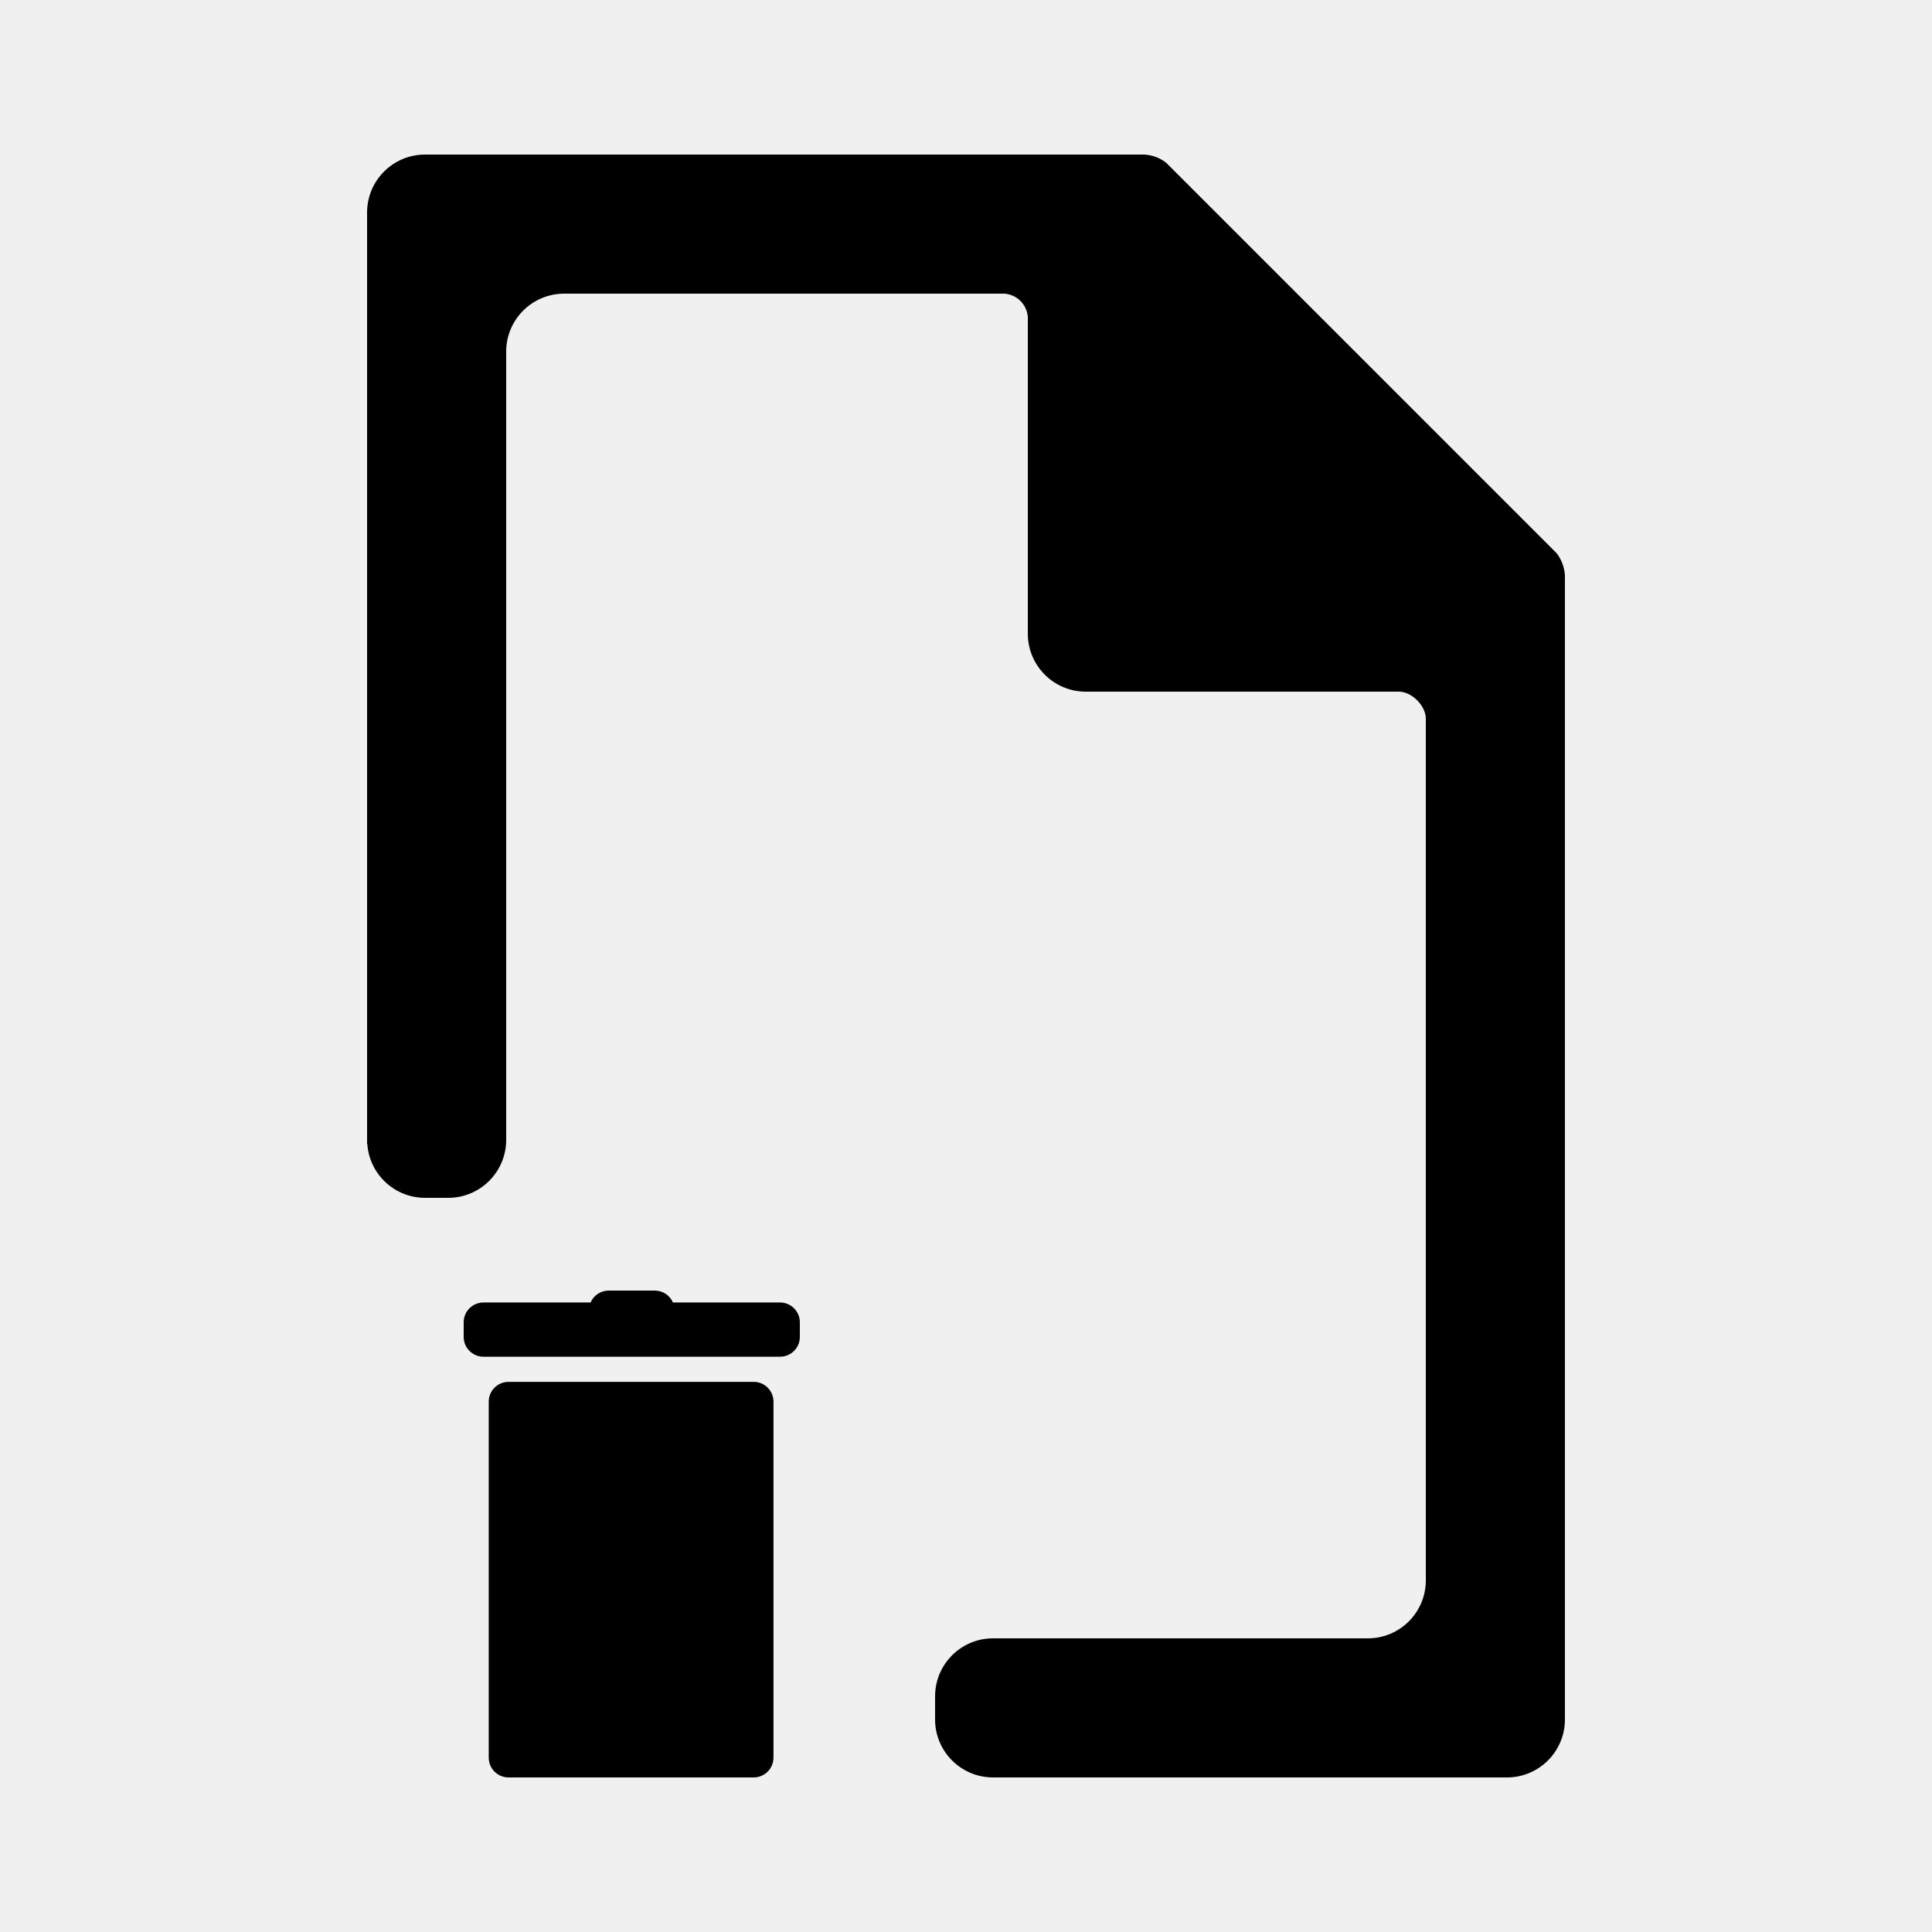
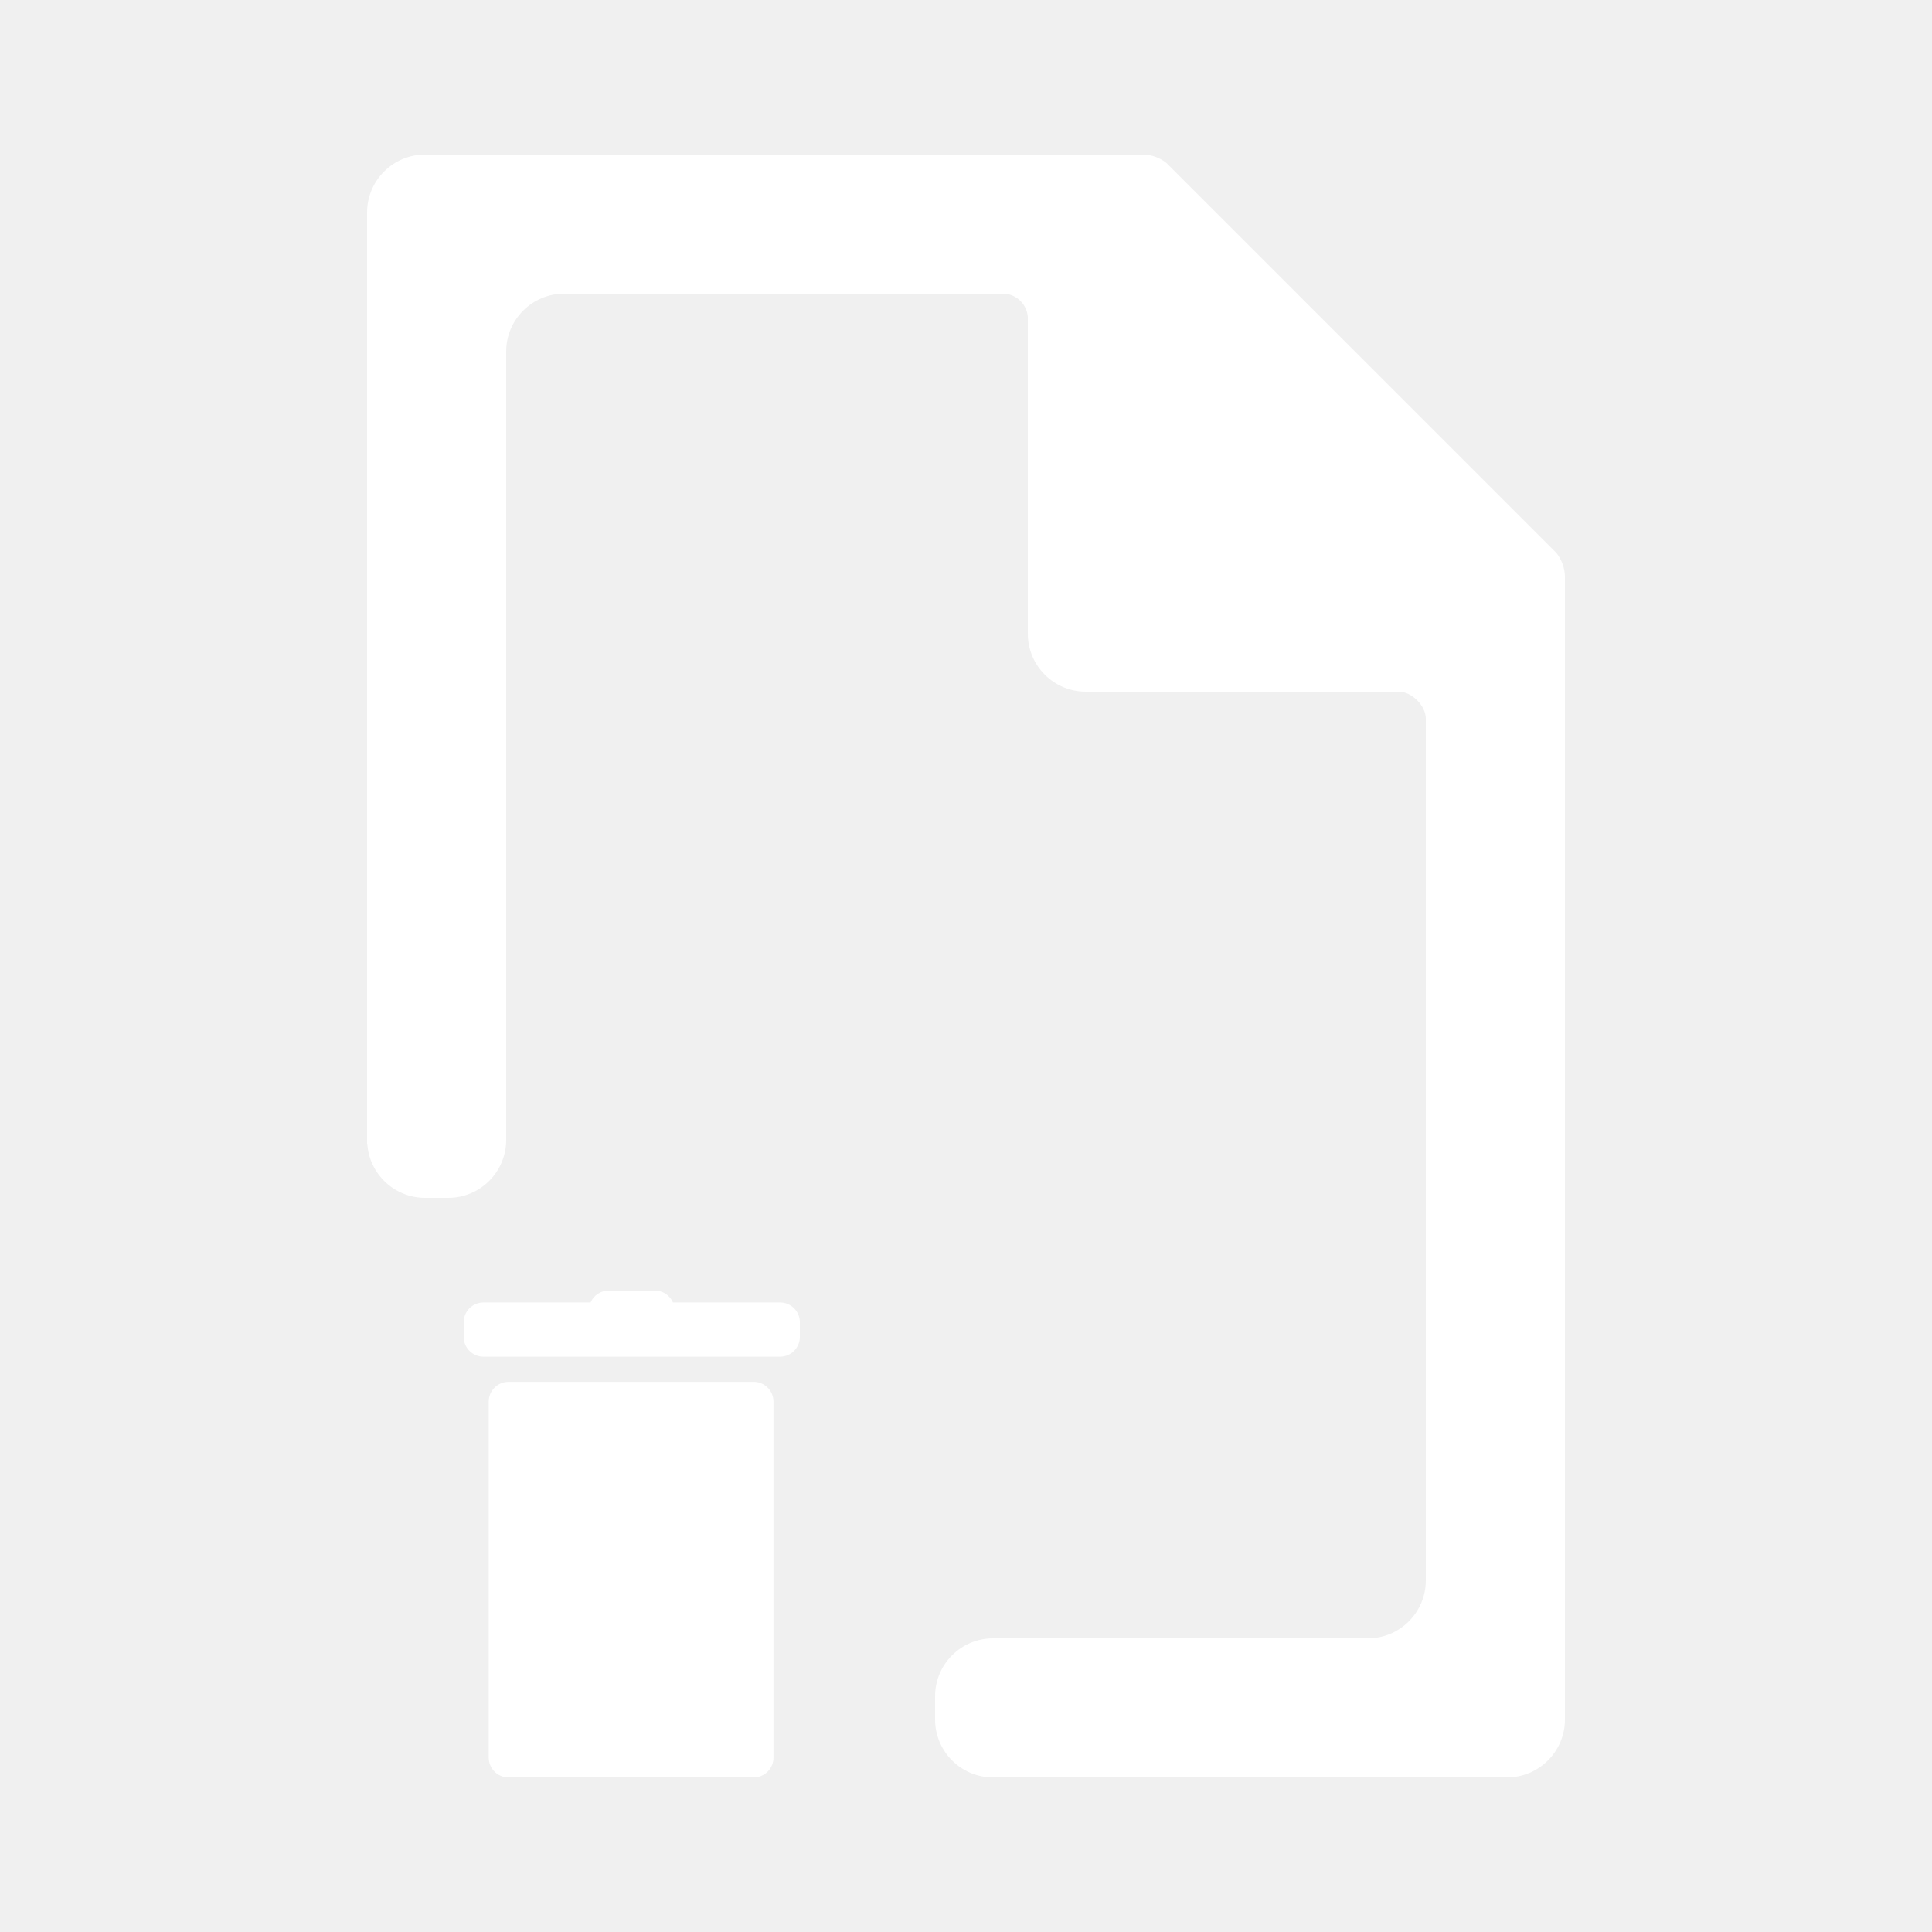
<svg xmlns="http://www.w3.org/2000/svg" width="100" height="100" viewBox="0 0 500 500">
  <defs>
    <style>
      .cls-1 {
+         fill: #fff;
        fill-rule: evenodd;
      }
    </style>
  </defs>
-   <path id="regular" class="cls-1" d="M390,460H257a15,15,0,0,1-15-15v-6a15,15,0,0,1,15-15h97a15,15,0,0,0,15-15V186c0-3.338-3.6-7-7-7H281a15,15,0,0,1-15-15V82a6.559,6.559,0,0,0-6-6H146a15,15,0,0,0-15,15V273h0v22a15,15,0,0,1-15,15h-6a14.989,14.989,0,0,1-14.951-14.039L95,296V55a15,15,0,0,1,15-15H296a9.928,9.928,0,0,1,5.837,2.149l101.01,101.01A10.354,10.354,0,0,1,405,149V445A15,15,0,0,1,390,460ZM201.882,351.12H125.118A5.127,5.127,0,0,1,120,345.984v-3.767a5.126,5.126,0,0,1,5.118-5.135H152.84A5.116,5.116,0,0,1,157.529,334h11.942a5.116,5.116,0,0,1,4.689,3.082h27.722A5.126,5.126,0,0,1,207,342.217v3.767A5.127,5.127,0,0,1,201.882,351.12Zm-70.282,6.5h63.459a5.126,5.126,0,0,1,5.117,5.136v92.1A5.126,5.126,0,0,1,195.059,460H131.6a5.127,5.127,0,0,1-5.118-5.136v-92.1A5.127,5.127,0,0,1,131.6,357.625Z" />
+   <path id="regular" class="cls-1" d="M390,460H257a15,15,0,0,1-15-15v-6a15,15,0,0,1,15-15h97a15,15,0,0,0,15-15V186c0-3.338-3.6-7-7-7H281a15,15,0,0,1-15-15V82a6.559,6.559,0,0,0-6-6H146a15,15,0,0,0-15,15V273h0v22a15,15,0,0,1-15,15h-6a14.989,14.989,0,0,1-14.951-14.039L95,296V55a15,15,0,0,1,15-15H296a9.928,9.928,0,0,1,5.837,2.149l101.01,101.01A10.354,10.354,0,0,1,405,149V445A15,15,0,0,1,390,460ZM201.882,351.12H125.118A5.127,5.127,0,0,1,120,345.984v-3.767a5.127,5.127,0,0,1,5.118-5.136H152.84A5.116,5.116,0,0,1,157.529,334h11.942a5.116,5.116,0,0,1,4.689,3.081h27.722A5.127,5.127,0,0,1,207,342.217v3.767A5.127,5.127,0,0,1,201.882,351.12Zm-70.282,6.5h63.459a5.126,5.126,0,0,1,5.117,5.136v92.1A5.126,5.126,0,0,1,195.059,460H131.6a5.127,5.127,0,0,1-5.118-5.136v-92.1A5.127,5.127,0,0,1,131.6,357.625Z" />
</svg>
